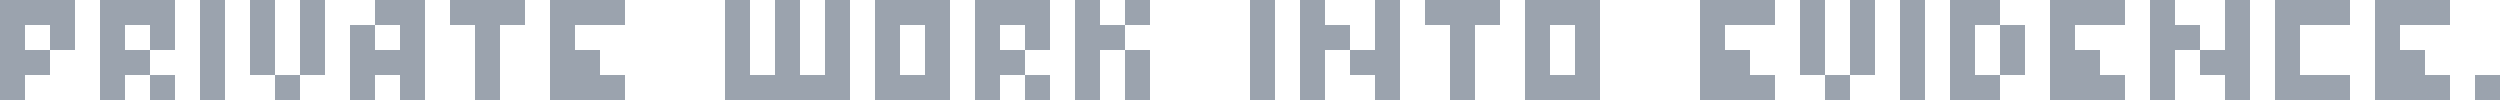
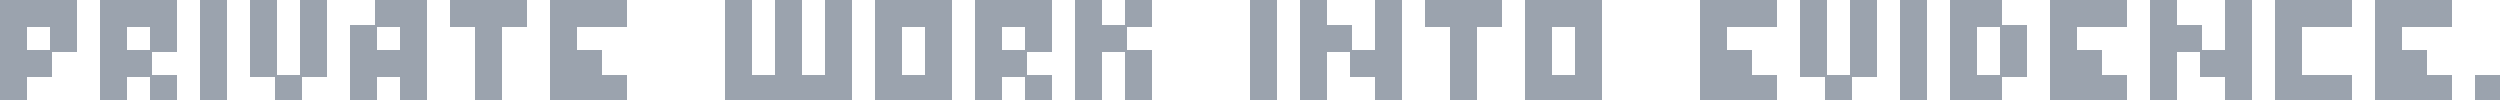
- <svg xmlns="http://www.w3.org/2000/svg" viewBox="0 0 600 24" width="600" height="24">
+ <svg xmlns="http://www.w3.org/2000/svg" shape-rendering="crispEdges" viewBox="0 0 600 24" width="600" height="24">
  <g fill="#9BA3AE">
-     <rect x="0" y="0" width="6" height="6" />
-     <rect x="0" y="6" width="6" height="6" />
-     <rect x="0" y="12" width="6" height="6" />
-     <rect x="0" y="18" width="6" height="6" />
-     <rect x="6" y="0" width="6" height="6" />
-     <rect x="6" y="12" width="6" height="6" />
-     <rect x="12" y="0" width="6" height="6" />
-     <rect x="12" y="6" width="6" height="6" />
-     <rect x="24" y="0" width="6" height="6" />
-     <rect x="24" y="6" width="6" height="6" />
-     <rect x="24" y="12" width="6" height="6" />
-     <rect x="24" y="18" width="6" height="6" />
-     <rect x="30" y="0" width="6" height="6" />
-     <rect x="30" y="12" width="6" height="6" />
-     <rect x="36" y="0" width="6" height="6" />
-     <rect x="36" y="6" width="6" height="6" />
-     <rect x="36" y="18" width="6" height="6" />
-     <rect x="48" y="0" width="6" height="6" />
-     <rect x="48" y="6" width="6" height="6" />
-     <rect x="48" y="12" width="6" height="6" />
-     <rect x="48" y="18" width="6" height="6" />
-     <rect x="60" y="0" width="6" height="6" />
-     <rect x="60" y="6" width="6" height="6" />
-     <rect x="60" y="12" width="6" height="6" />
-     <rect x="66" y="18" width="6" height="6" />
-     <rect x="72" y="0" width="6" height="6" />
-     <rect x="72" y="6" width="6" height="6" />
-     <rect x="72" y="12" width="6" height="6" />
-     <rect x="84" y="6" width="6" height="6" />
-     <rect x="84" y="12" width="6" height="6" />
-     <rect x="84" y="18" width="6" height="6" />
-     <rect x="90" y="0" width="6" height="6" />
-     <rect x="90" y="12" width="6" height="6" />
-     <rect x="96" y="0" width="6" height="6" />
-     <rect x="96" y="6" width="6" height="6" />
-     <rect x="96" y="12" width="6" height="6" />
-     <rect x="96" y="18" width="6" height="6" />
-     <rect x="108" y="0" width="6" height="6" />
-     <rect x="114" y="0" width="6" height="6" />
-     <rect x="114" y="6" width="6" height="6" />
-     <rect x="114" y="12" width="6" height="6" />
-     <rect x="114" y="18" width="6" height="6" />
-     <rect x="120" y="0" width="6" height="6" />
-     <rect x="132" y="0" width="6" height="6" />
-     <rect x="132" y="6" width="6" height="6" />
-     <rect x="132" y="12" width="6" height="6" />
-     <rect x="132" y="18" width="6" height="6" />
-     <rect x="138" y="0" width="6" height="6" />
-     <rect x="138" y="12" width="6" height="6" />
-     <rect x="138" y="18" width="6" height="6" />
-     <rect x="144" y="0" width="6" height="6" />
-     <rect x="144" y="18" width="6" height="6" />
-     <rect x="174" y="0" width="6" height="6" />
-     <rect x="174" y="6" width="6" height="6" />
-     <rect x="174" y="12" width="6" height="6" />
-     <rect x="174" y="18" width="6" height="6" />
-     <rect x="180" y="18" width="6" height="6" />
-     <rect x="186" y="0" width="6" height="6" />
-     <rect x="186" y="6" width="6" height="6" />
-     <rect x="186" y="12" width="6" height="6" />
-     <rect x="186" y="18" width="6" height="6" />
-     <rect x="192" y="18" width="6" height="6" />
-     <rect x="198" y="0" width="6" height="6" />
-     <rect x="198" y="6" width="6" height="6" />
-     <rect x="198" y="12" width="6" height="6" />
-     <rect x="198" y="18" width="6" height="6" />
-     <rect x="210" y="0" width="6" height="6" />
-     <rect x="210" y="6" width="6" height="6" />
-     <rect x="210" y="12" width="6" height="6" />
-     <rect x="210" y="18" width="6" height="6" />
-     <rect x="216" y="0" width="6" height="6" />
-     <rect x="216" y="18" width="6" height="6" />
-     <rect x="222" y="0" width="6" height="6" />
-     <rect x="222" y="6" width="6" height="6" />
-     <rect x="222" y="12" width="6" height="6" />
-     <rect x="222" y="18" width="6" height="6" />
-     <rect x="234" y="0" width="6" height="6" />
-     <rect x="234" y="6" width="6" height="6" />
-     <rect x="234" y="12" width="6" height="6" />
-     <rect x="234" y="18" width="6" height="6" />
-     <rect x="240" y="0" width="6" height="6" />
-     <rect x="240" y="12" width="6" height="6" />
-     <rect x="246" y="0" width="6" height="6" />
-     <rect x="246" y="6" width="6" height="6" />
-     <rect x="246" y="18" width="6" height="6" />
-     <rect x="258" y="0" width="6" height="6" />
-     <rect x="258" y="6" width="6" height="6" />
-     <rect x="258" y="12" width="6" height="6" />
-     <rect x="258" y="18" width="6" height="6" />
-     <rect x="264" y="6" width="6" height="6" />
-     <rect x="270" y="0" width="6" height="6" />
-     <rect x="270" y="12" width="6" height="6" />
-     <rect x="270" y="18" width="6" height="6" />
-     <rect x="300" y="0" width="6" height="6" />
-     <rect x="300" y="6" width="6" height="6" />
-     <rect x="300" y="12" width="6" height="6" />
-     <rect x="300" y="18" width="6" height="6" />
-     <rect x="312" y="0" width="6" height="6" />
-     <rect x="312" y="6" width="6" height="6" />
-     <rect x="312" y="12" width="6" height="6" />
-     <rect x="312" y="18" width="6" height="6" />
-     <rect x="318" y="6" width="6" height="6" />
-     <rect x="324" y="12" width="6" height="6" />
-     <rect x="330" y="0" width="6" height="6" />
-     <rect x="330" y="6" width="6" height="6" />
-     <rect x="330" y="12" width="6" height="6" />
-     <rect x="330" y="18" width="6" height="6" />
-     <rect x="342" y="0" width="6" height="6" />
-     <rect x="348" y="0" width="6" height="6" />
-     <rect x="348" y="6" width="6" height="6" />
-     <rect x="348" y="12" width="6" height="6" />
-     <rect x="348" y="18" width="6" height="6" />
-     <rect x="354" y="0" width="6" height="6" />
-     <rect x="366" y="0" width="6" height="6" />
-     <rect x="366" y="6" width="6" height="6" />
-     <rect x="366" y="12" width="6" height="6" />
-     <rect x="366" y="18" width="6" height="6" />
-     <rect x="372" y="0" width="6" height="6" />
-     <rect x="372" y="18" width="6" height="6" />
-     <rect x="378" y="0" width="6" height="6" />
-     <rect x="378" y="6" width="6" height="6" />
-     <rect x="378" y="12" width="6" height="6" />
-     <rect x="378" y="18" width="6" height="6" />
-     <rect x="408" y="0" width="6" height="6" />
-     <rect x="408" y="6" width="6" height="6" />
-     <rect x="408" y="12" width="6" height="6" />
-     <rect x="408" y="18" width="6" height="6" />
-     <rect x="414" y="0" width="6" height="6" />
-     <rect x="414" y="12" width="6" height="6" />
-     <rect x="414" y="18" width="6" height="6" />
-     <rect x="420" y="0" width="6" height="6" />
-     <rect x="420" y="18" width="6" height="6" />
-     <rect x="432" y="0" width="6" height="6" />
-     <rect x="432" y="6" width="6" height="6" />
-     <rect x="432" y="12" width="6" height="6" />
-     <rect x="438" y="18" width="6" height="6" />
-     <rect x="444" y="0" width="6" height="6" />
-     <rect x="444" y="6" width="6" height="6" />
-     <rect x="444" y="12" width="6" height="6" />
-     <rect x="456" y="0" width="6" height="6" />
-     <rect x="456" y="6" width="6" height="6" />
-     <rect x="456" y="12" width="6" height="6" />
-     <rect x="456" y="18" width="6" height="6" />
-     <rect x="468" y="0" width="6" height="6" />
-     <rect x="468" y="6" width="6" height="6" />
-     <rect x="468" y="12" width="6" height="6" />
-     <rect x="468" y="18" width="6" height="6" />
-     <rect x="474" y="0" width="6" height="6" />
-     <rect x="474" y="18" width="6" height="6" />
-     <rect x="480" y="6" width="6" height="6" />
-     <rect x="480" y="12" width="6" height="6" />
-     <rect x="492" y="0" width="6" height="6" />
-     <rect x="492" y="6" width="6" height="6" />
-     <rect x="492" y="12" width="6" height="6" />
-     <rect x="492" y="18" width="6" height="6" />
-     <rect x="498" y="0" width="6" height="6" />
-     <rect x="498" y="12" width="6" height="6" />
-     <rect x="498" y="18" width="6" height="6" />
-     <rect x="504" y="0" width="6" height="6" />
-     <rect x="504" y="18" width="6" height="6" />
-     <rect x="516" y="0" width="6" height="6" />
-     <rect x="516" y="6" width="6" height="6" />
-     <rect x="516" y="12" width="6" height="6" />
-     <rect x="516" y="18" width="6" height="6" />
-     <rect x="522" y="6" width="6" height="6" />
-     <rect x="528" y="12" width="6" height="6" />
-     <rect x="534" y="0" width="6" height="6" />
-     <rect x="534" y="6" width="6" height="6" />
-     <rect x="534" y="12" width="6" height="6" />
-     <rect x="534" y="18" width="6" height="6" />
-     <rect x="546" y="0" width="6" height="6" />
-     <rect x="546" y="6" width="6" height="6" />
-     <rect x="546" y="12" width="6" height="6" />
-     <rect x="546" y="18" width="6" height="6" />
-     <rect x="552" y="0" width="6" height="6" />
-     <rect x="552" y="18" width="6" height="6" />
-     <rect x="558" y="0" width="6" height="6" />
-     <rect x="558" y="18" width="6" height="6" />
-     <rect x="570" y="0" width="6" height="6" />
-     <rect x="570" y="6" width="6" height="6" />
-     <rect x="570" y="12" width="6" height="6" />
-     <rect x="570" y="18" width="6" height="6" />
-     <rect x="576" y="0" width="6" height="6" />
-     <rect x="576" y="12" width="6" height="6" />
-     <rect x="576" y="18" width="6" height="6" />
-     <rect x="582" y="0" width="6" height="6" />
-     <rect x="582" y="18" width="6" height="6" />
-     <rect x="594" y="18" width="6" height="6" />
+     <rect x="0" y="0" width="6.6" height="6.6" />
+     <rect x="0" y="6" width="6.6" height="6.6" />
+     <rect x="0" y="12" width="6.6" height="6.6" />
+     <rect x="0" y="18" width="6.6" height="6.6" />
+     <rect x="6" y="0" width="6.6" height="6.6" />
+     <rect x="6" y="12" width="6.6" height="6.6" />
+     <rect x="12" y="0" width="6.6" height="6.6" />
+     <rect x="12" y="6" width="6.6" height="6.6" />
+     <rect x="24" y="0" width="6.6" height="6.6" />
+     <rect x="24" y="6" width="6.6" height="6.6" />
+     <rect x="24" y="12" width="6.6" height="6.6" />
+     <rect x="24" y="18" width="6.6" height="6.6" />
+     <rect x="30" y="0" width="6.6" height="6.6" />
+     <rect x="30" y="12" width="6.6" height="6.6" />
+     <rect x="36" y="0" width="6.6" height="6.6" />
+     <rect x="36" y="6" width="6.6" height="6.6" />
+     <rect x="36" y="18" width="6.6" height="6.6" />
+     <rect x="48" y="0" width="6.6" height="6.6" />
+     <rect x="48" y="6" width="6.6" height="6.6" />
+     <rect x="48" y="12" width="6.6" height="6.6" />
+     <rect x="48" y="18" width="6.6" height="6.6" />
+     <rect x="60" y="0" width="6.6" height="6.6" />
+     <rect x="60" y="6" width="6.6" height="6.6" />
+     <rect x="60" y="12" width="6.6" height="6.6" />
+     <rect x="66" y="18" width="6.6" height="6.6" />
+     <rect x="72" y="0" width="6.6" height="6.6" />
+     <rect x="72" y="6" width="6.6" height="6.6" />
+     <rect x="72" y="12" width="6.6" height="6.6" />
+     <rect x="84" y="6" width="6.6" height="6.6" />
+     <rect x="84" y="12" width="6.6" height="6.6" />
+     <rect x="84" y="18" width="6.6" height="6.6" />
+     <rect x="90" y="0" width="6.6" height="6.6" />
+     <rect x="90" y="12" width="6.6" height="6.6" />
+     <rect x="96" y="0" width="6.6" height="6.6" />
+     <rect x="96" y="6" width="6.6" height="6.6" />
+     <rect x="96" y="12" width="6.6" height="6.6" />
+     <rect x="96" y="18" width="6.6" height="6.6" />
+     <rect x="108" y="0" width="6.6" height="6.6" />
+     <rect x="114" y="0" width="6.6" height="6.6" />
+     <rect x="114" y="6" width="6.6" height="6.6" />
+     <rect x="114" y="12" width="6.6" height="6.6" />
+     <rect x="114" y="18" width="6.6" height="6.6" />
+     <rect x="120" y="0" width="6.6" height="6.6" />
+     <rect x="132" y="0" width="6.6" height="6.6" />
+     <rect x="132" y="6" width="6.6" height="6.6" />
+     <rect x="132" y="12" width="6.6" height="6.6" />
+     <rect x="132" y="18" width="6.6" height="6.6" />
+     <rect x="138" y="0" width="6.6" height="6.6" />
+     <rect x="138" y="12" width="6.6" height="6.6" />
+     <rect x="138" y="18" width="6.6" height="6.6" />
+     <rect x="144" y="0" width="6.6" height="6.6" />
+     <rect x="144" y="18" width="6.6" height="6.6" />
+     <rect x="174" y="0" width="6.6" height="6.6" />
+     <rect x="174" y="6" width="6.6" height="6.6" />
+     <rect x="174" y="12" width="6.6" height="6.6" />
+     <rect x="174" y="18" width="6.6" height="6.6" />
+     <rect x="180" y="18" width="6.6" height="6.6" />
+     <rect x="186" y="0" width="6.6" height="6.6" />
+     <rect x="186" y="6" width="6.6" height="6.6" />
+     <rect x="186" y="12" width="6.6" height="6.6" />
+     <rect x="186" y="18" width="6.6" height="6.6" />
+     <rect x="192" y="18" width="6.6" height="6.6" />
+     <rect x="198" y="0" width="6.6" height="6.6" />
+     <rect x="198" y="6" width="6.6" height="6.6" />
+     <rect x="198" y="12" width="6.6" height="6.6" />
+     <rect x="198" y="18" width="6.6" height="6.6" />
+     <rect x="210" y="0" width="6.6" height="6.6" />
+     <rect x="210" y="6" width="6.6" height="6.6" />
+     <rect x="210" y="12" width="6.6" height="6.6" />
+     <rect x="210" y="18" width="6.6" height="6.6" />
+     <rect x="216" y="0" width="6.6" height="6.6" />
+     <rect x="216" y="18" width="6.6" height="6.6" />
+     <rect x="222" y="0" width="6.6" height="6.6" />
+     <rect x="222" y="6" width="6.6" height="6.6" />
+     <rect x="222" y="12" width="6.6" height="6.6" />
+     <rect x="222" y="18" width="6.6" height="6.6" />
+     <rect x="234" y="0" width="6.6" height="6.6" />
+     <rect x="234" y="6" width="6.6" height="6.6" />
+     <rect x="234" y="12" width="6.6" height="6.6" />
+     <rect x="234" y="18" width="6.6" height="6.6" />
+     <rect x="240" y="0" width="6.6" height="6.6" />
+     <rect x="240" y="12" width="6.6" height="6.6" />
+     <rect x="246" y="0" width="6.6" height="6.6" />
+     <rect x="246" y="6" width="6.6" height="6.6" />
+     <rect x="246" y="18" width="6.6" height="6.6" />
+     <rect x="258" y="0" width="6.6" height="6.6" />
+     <rect x="258" y="6" width="6.6" height="6.6" />
+     <rect x="258" y="12" width="6.6" height="6.6" />
+     <rect x="258" y="18" width="6.6" height="6.6" />
+     <rect x="264" y="6" width="6.6" height="6.6" />
+     <rect x="270" y="0" width="6.6" height="6.6" />
+     <rect x="270" y="12" width="6.6" height="6.6" />
+     <rect x="270" y="18" width="6.6" height="6.6" />
+     <rect x="300" y="0" width="6.6" height="6.6" />
+     <rect x="300" y="6" width="6.6" height="6.6" />
+     <rect x="300" y="12" width="6.6" height="6.6" />
+     <rect x="300" y="18" width="6.6" height="6.6" />
+     <rect x="312" y="0" width="6.6" height="6.6" />
+     <rect x="312" y="6" width="6.6" height="6.6" />
+     <rect x="312" y="12" width="6.6" height="6.6" />
+     <rect x="312" y="18" width="6.6" height="6.6" />
+     <rect x="318" y="6" width="6.6" height="6.6" />
+     <rect x="324" y="12" width="6.6" height="6.6" />
+     <rect x="330" y="0" width="6.6" height="6.6" />
+     <rect x="330" y="6" width="6.6" height="6.6" />
+     <rect x="330" y="12" width="6.6" height="6.6" />
+     <rect x="330" y="18" width="6.6" height="6.6" />
+     <rect x="342" y="0" width="6.6" height="6.6" />
+     <rect x="348" y="0" width="6.6" height="6.6" />
+     <rect x="348" y="6" width="6.6" height="6.6" />
+     <rect x="348" y="12" width="6.6" height="6.6" />
+     <rect x="348" y="18" width="6.6" height="6.6" />
+     <rect x="354" y="0" width="6.6" height="6.6" />
+     <rect x="366" y="0" width="6.6" height="6.6" />
+     <rect x="366" y="6" width="6.6" height="6.6" />
+     <rect x="366" y="12" width="6.6" height="6.6" />
+     <rect x="366" y="18" width="6.6" height="6.6" />
+     <rect x="372" y="0" width="6.6" height="6.6" />
+     <rect x="372" y="18" width="6.6" height="6.6" />
+     <rect x="378" y="0" width="6.6" height="6.6" />
+     <rect x="378" y="6" width="6.6" height="6.6" />
+     <rect x="378" y="12" width="6.6" height="6.6" />
+     <rect x="378" y="18" width="6.6" height="6.6" />
+     <rect x="408" y="0" width="6.6" height="6.6" />
+     <rect x="408" y="6" width="6.6" height="6.6" />
+     <rect x="408" y="12" width="6.6" height="6.6" />
+     <rect x="408" y="18" width="6.6" height="6.6" />
+     <rect x="414" y="0" width="6.6" height="6.6" />
+     <rect x="414" y="12" width="6.6" height="6.6" />
+     <rect x="414" y="18" width="6.6" height="6.6" />
+     <rect x="420" y="0" width="6.6" height="6.6" />
+     <rect x="420" y="18" width="6.6" height="6.6" />
+     <rect x="432" y="0" width="6.6" height="6.6" />
+     <rect x="432" y="6" width="6.6" height="6.6" />
+     <rect x="432" y="12" width="6.6" height="6.6" />
+     <rect x="438" y="18" width="6.6" height="6.6" />
+     <rect x="444" y="0" width="6.6" height="6.6" />
+     <rect x="444" y="6" width="6.6" height="6.6" />
+     <rect x="444" y="12" width="6.6" height="6.6" />
+     <rect x="456" y="0" width="6.6" height="6.6" />
+     <rect x="456" y="6" width="6.6" height="6.6" />
+     <rect x="456" y="12" width="6.6" height="6.6" />
+     <rect x="456" y="18" width="6.6" height="6.6" />
+     <rect x="468" y="0" width="6.6" height="6.6" />
+     <rect x="468" y="6" width="6.6" height="6.6" />
+     <rect x="468" y="12" width="6.6" height="6.6" />
+     <rect x="468" y="18" width="6.6" height="6.6" />
+     <rect x="474" y="0" width="6.6" height="6.6" />
+     <rect x="474" y="18" width="6.6" height="6.6" />
+     <rect x="480" y="6" width="6.6" height="6.6" />
+     <rect x="480" y="12" width="6.6" height="6.6" />
+     <rect x="492" y="0" width="6.6" height="6.6" />
+     <rect x="492" y="6" width="6.6" height="6.6" />
+     <rect x="492" y="12" width="6.6" height="6.6" />
+     <rect x="492" y="18" width="6.6" height="6.6" />
+     <rect x="498" y="0" width="6.6" height="6.6" />
+     <rect x="498" y="12" width="6.6" height="6.6" />
+     <rect x="498" y="18" width="6.6" height="6.6" />
+     <rect x="504" y="0" width="6.6" height="6.6" />
+     <rect x="504" y="18" width="6.6" height="6.6" />
+     <rect x="516" y="0" width="6.6" height="6.6" />
+     <rect x="516" y="6" width="6.6" height="6.6" />
+     <rect x="516" y="12" width="6.6" height="6.6" />
+     <rect x="516" y="18" width="6.6" height="6.6" />
+     <rect x="522" y="6" width="6.6" height="6.6" />
+     <rect x="528" y="12" width="6.6" height="6.6" />
+     <rect x="534" y="0" width="6.6" height="6.6" />
+     <rect x="534" y="6" width="6.6" height="6.6" />
+     <rect x="534" y="12" width="6.6" height="6.6" />
+     <rect x="534" y="18" width="6.6" height="6.6" />
+     <rect x="546" y="0" width="6.6" height="6.6" />
+     <rect x="546" y="6" width="6.6" height="6.6" />
+     <rect x="546" y="12" width="6.6" height="6.6" />
+     <rect x="546" y="18" width="6.6" height="6.6" />
+     <rect x="552" y="0" width="6.6" height="6.6" />
+     <rect x="552" y="18" width="6.6" height="6.6" />
+     <rect x="558" y="0" width="6.6" height="6.6" />
+     <rect x="558" y="18" width="6.6" height="6.6" />
+     <rect x="570" y="0" width="6.6" height="6.6" />
+     <rect x="570" y="6" width="6.6" height="6.6" />
+     <rect x="570" y="12" width="6.6" height="6.6" />
+     <rect x="570" y="18" width="6.6" height="6.6" />
+     <rect x="576" y="0" width="6.6" height="6.6" />
+     <rect x="576" y="12" width="6.6" height="6.6" />
+     <rect x="576" y="18" width="6.6" height="6.6" />
+     <rect x="582" y="0" width="6.6" height="6.6" />
+     <rect x="582" y="18" width="6.6" height="6.6" />
+     <rect x="594" y="18" width="6.6" height="6.6" />
  </g>
</svg>
